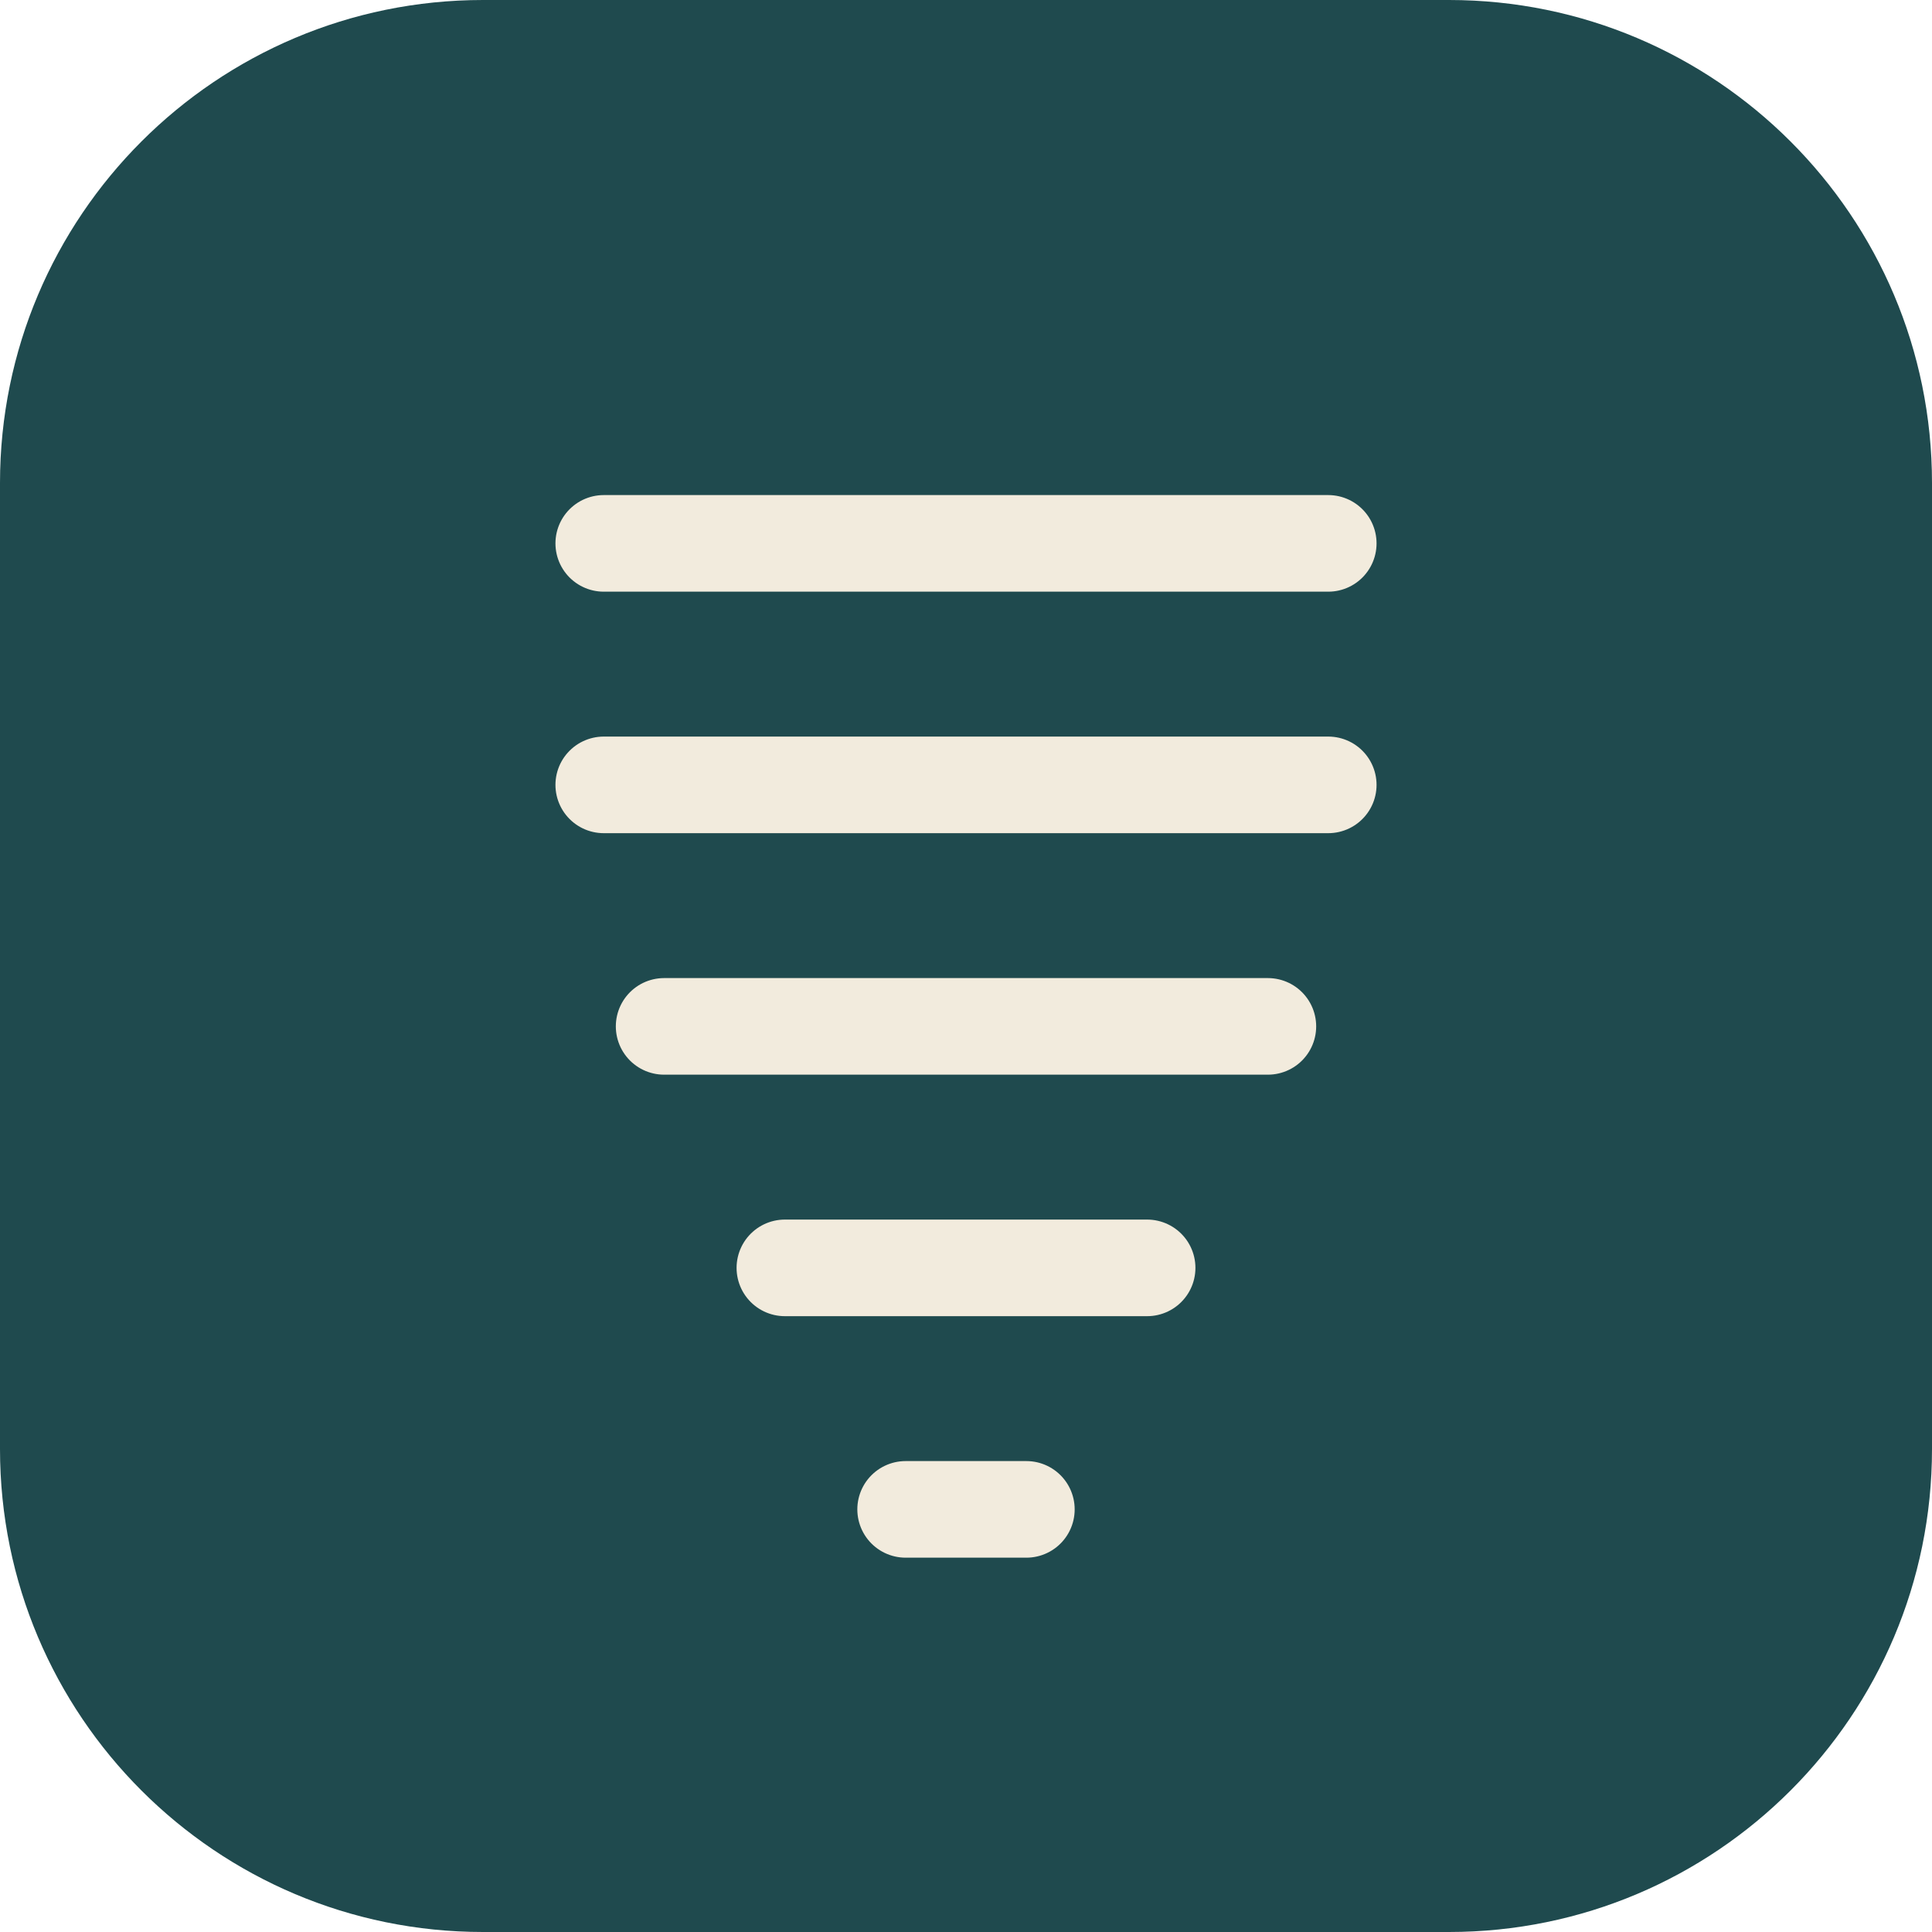
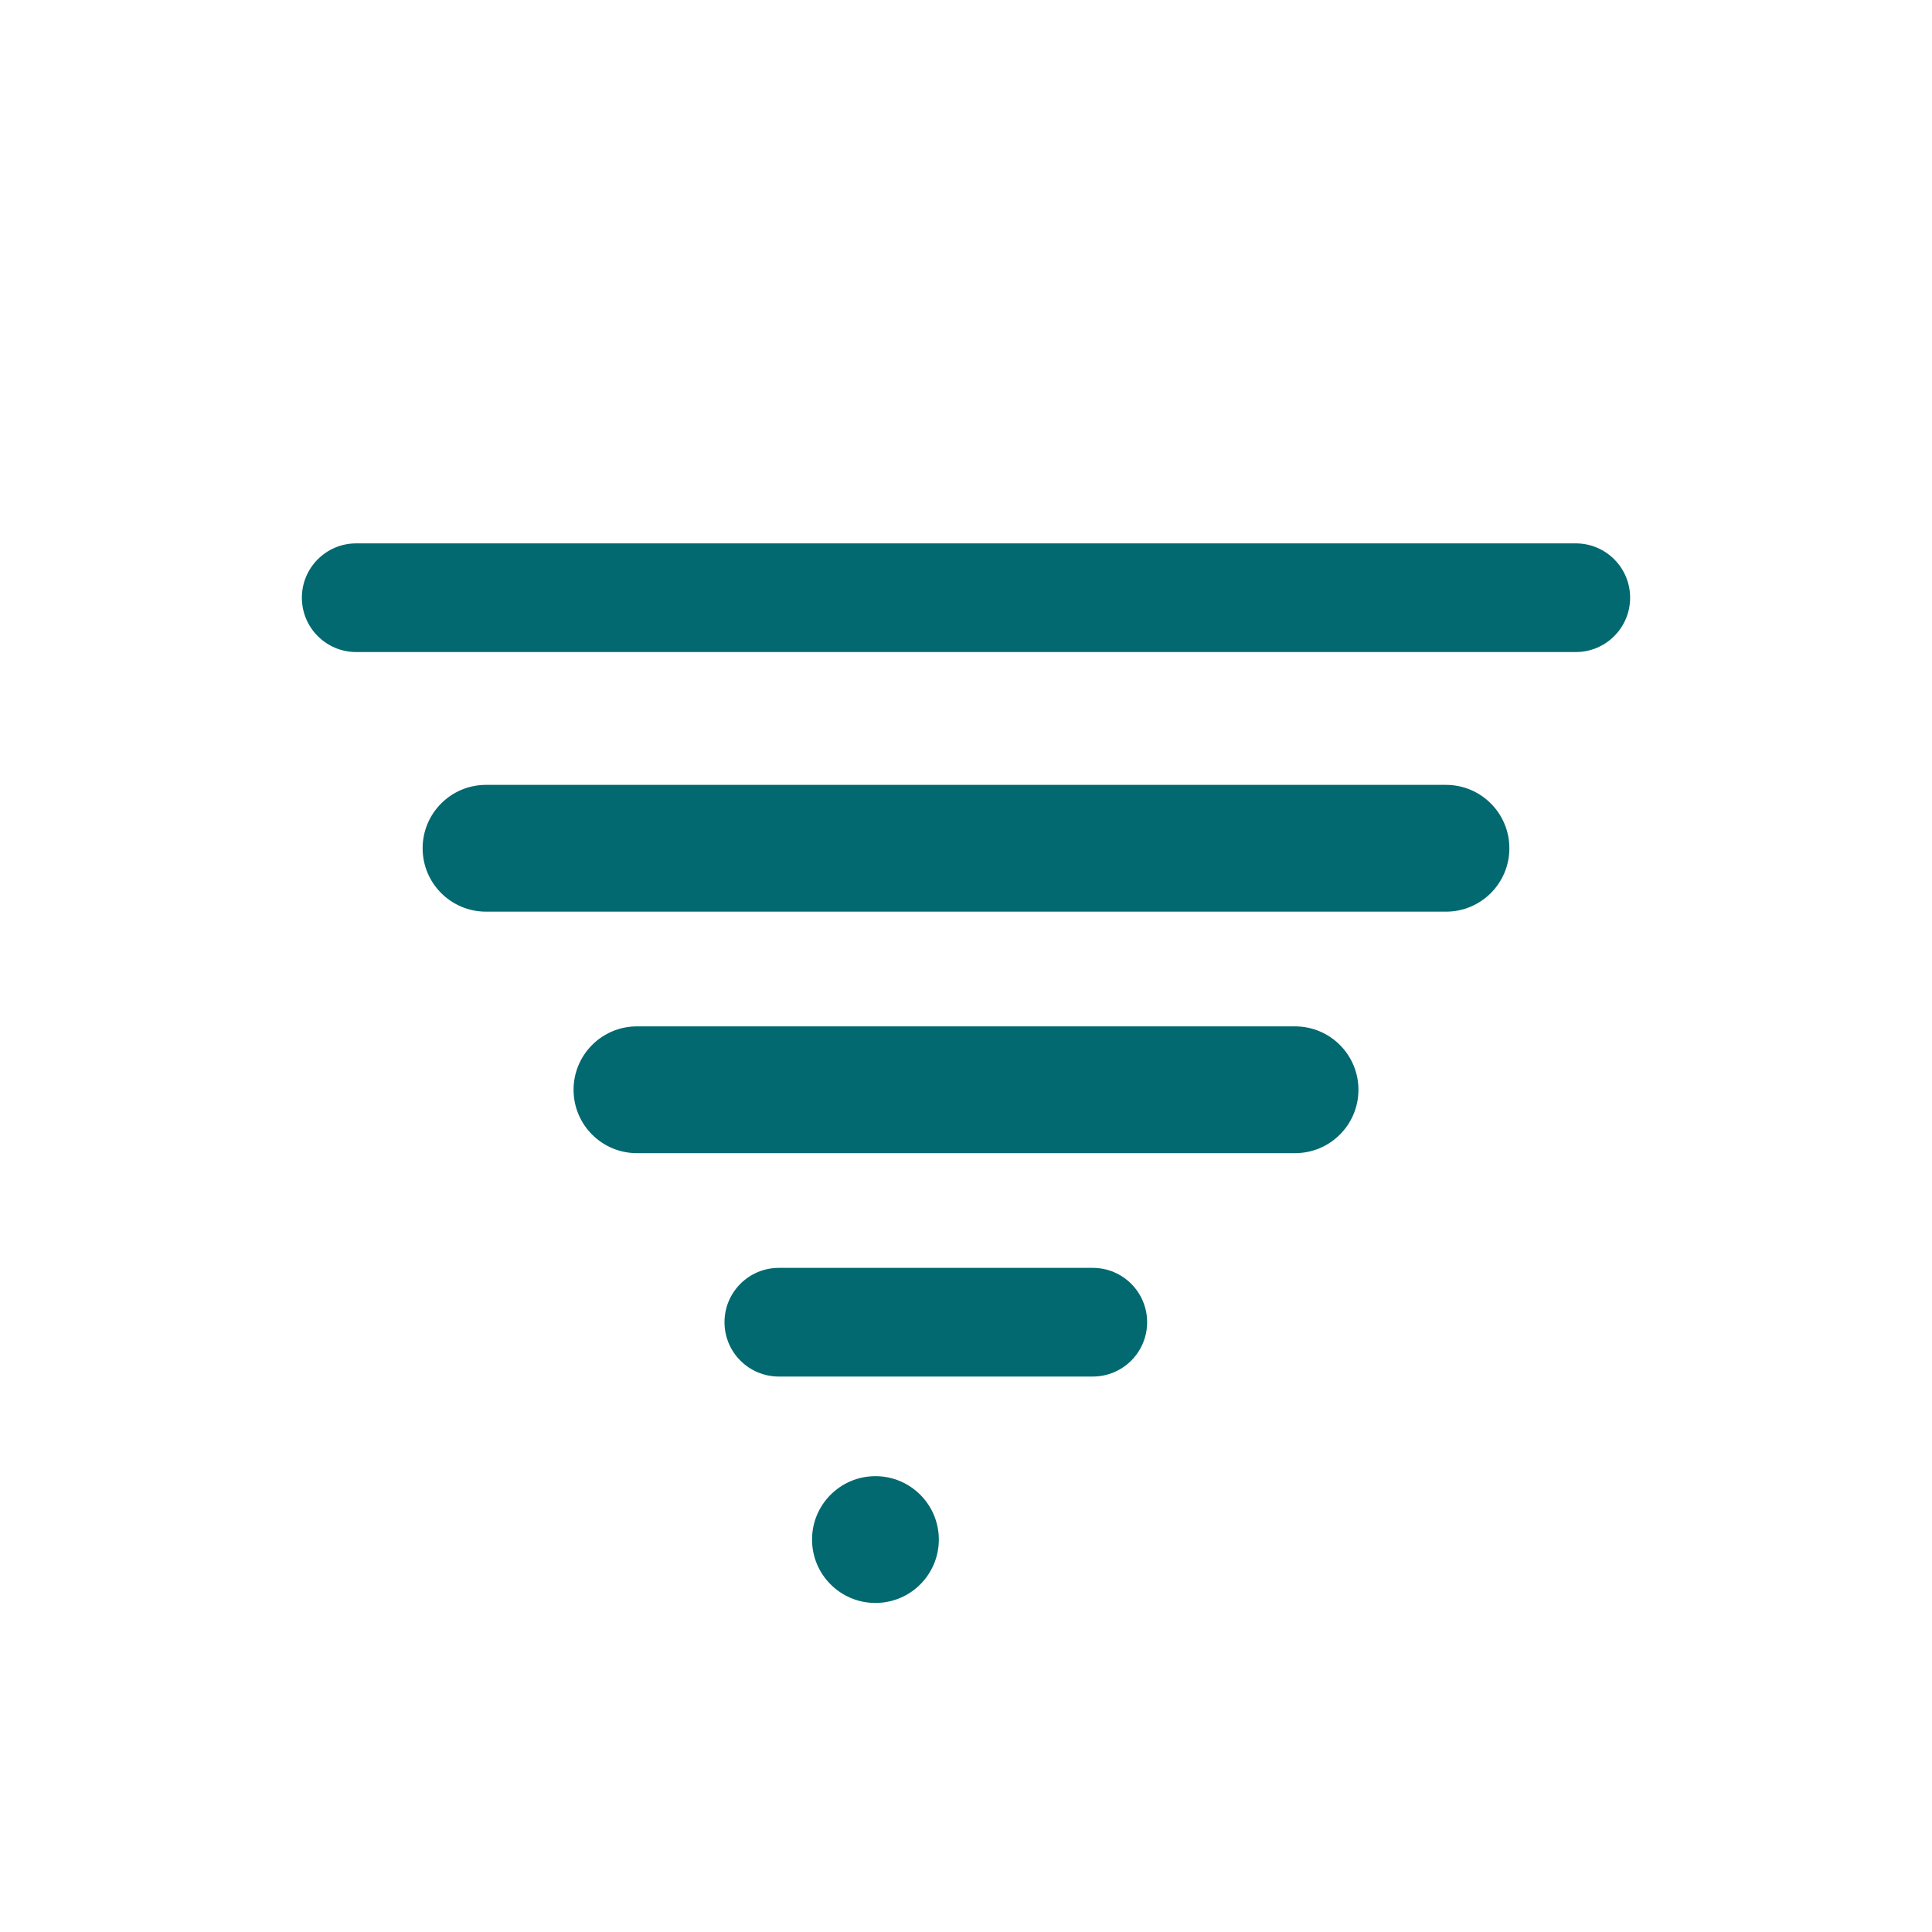
- <svg xmlns="http://www.w3.org/2000/svg" viewBox="0 0 32 32">
-   <rect width="32" height="32" rx="8" fill="#1f4a4e" />
-   <path d="M10 9h12M10 13h12M11 17h10M13 21h6M15 25h2" stroke="#f2ebdd" stroke-width="1.6" stroke-linecap="round" />
+ <svg xmlns="http://www.w3.org/2000/svg" viewBox="0 0 32 32" fill="#01696F">
+   <rect x="5" y="9" width="22" height="1.8" rx="0.9" />
+   <rect x="7" y="13" width="18" height="2.1" rx="1.05" />
+   <rect x="9.5" y="17" width="13" height="2.1" rx="1.05" />
+   <rect x="12" y="21" width="7" height="1.8" rx="0.9" />
+   <circle cx="14.5" cy="25.5" r="1.05" />
</svg>
